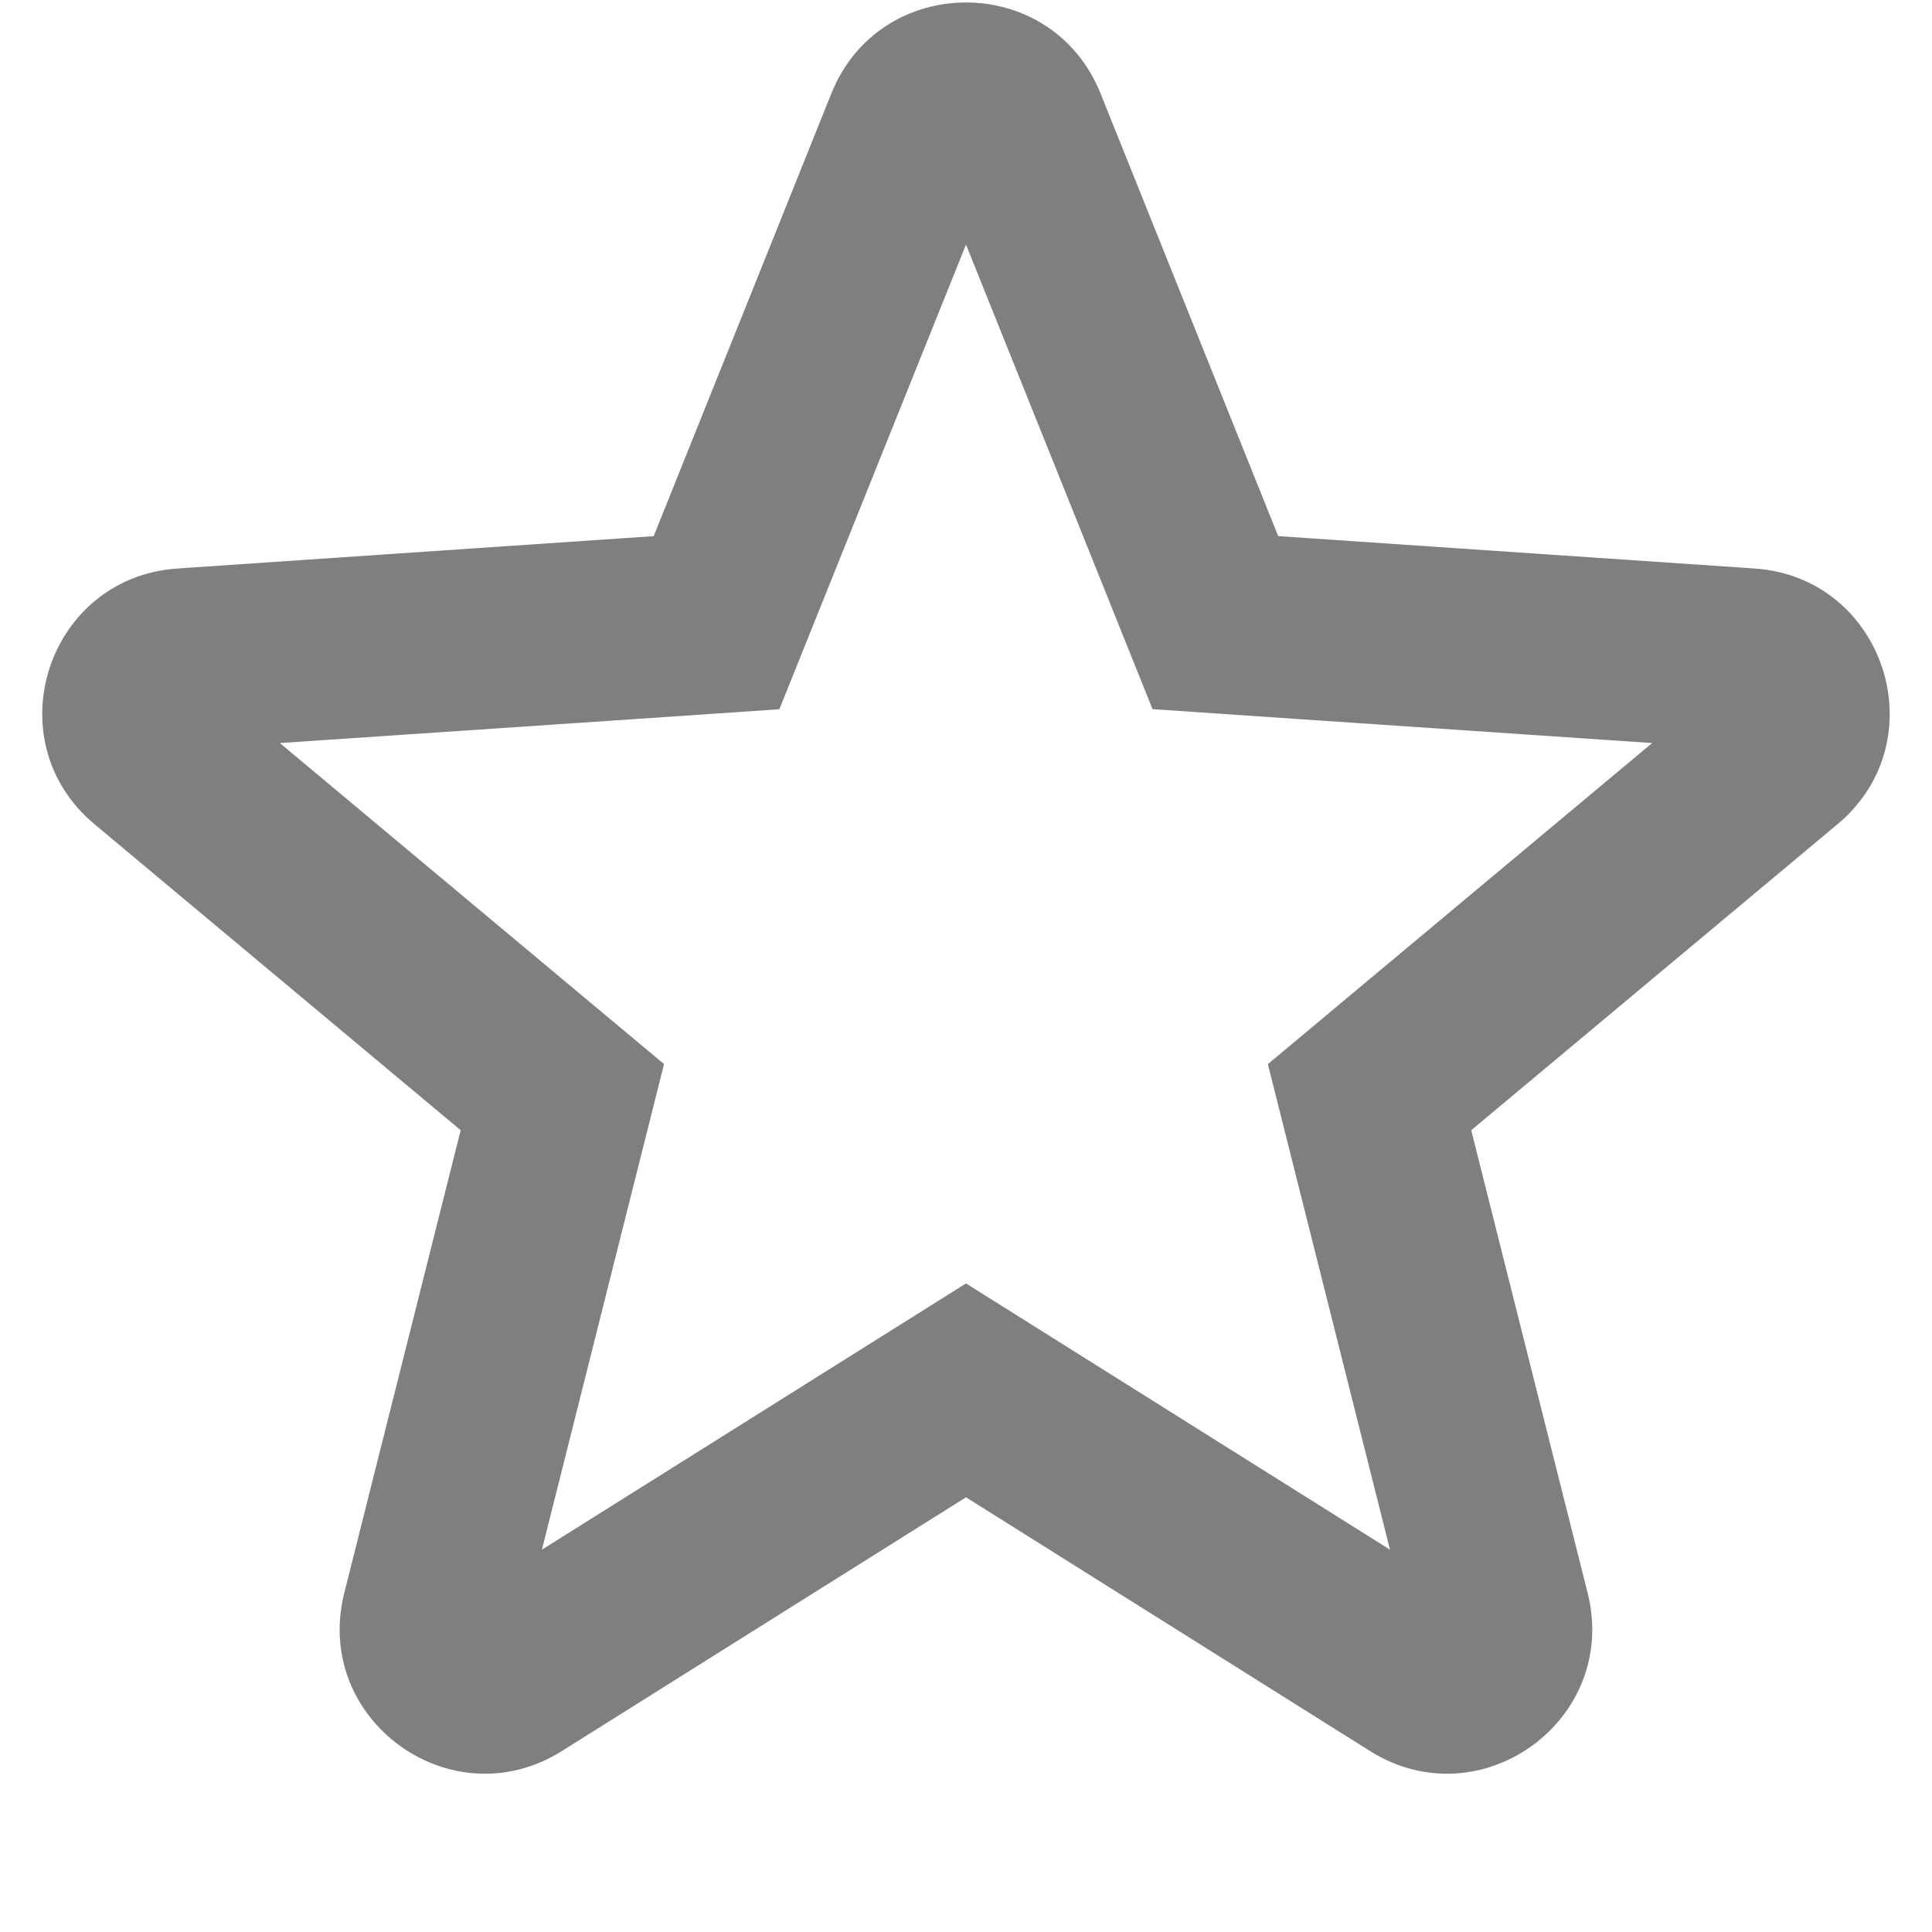
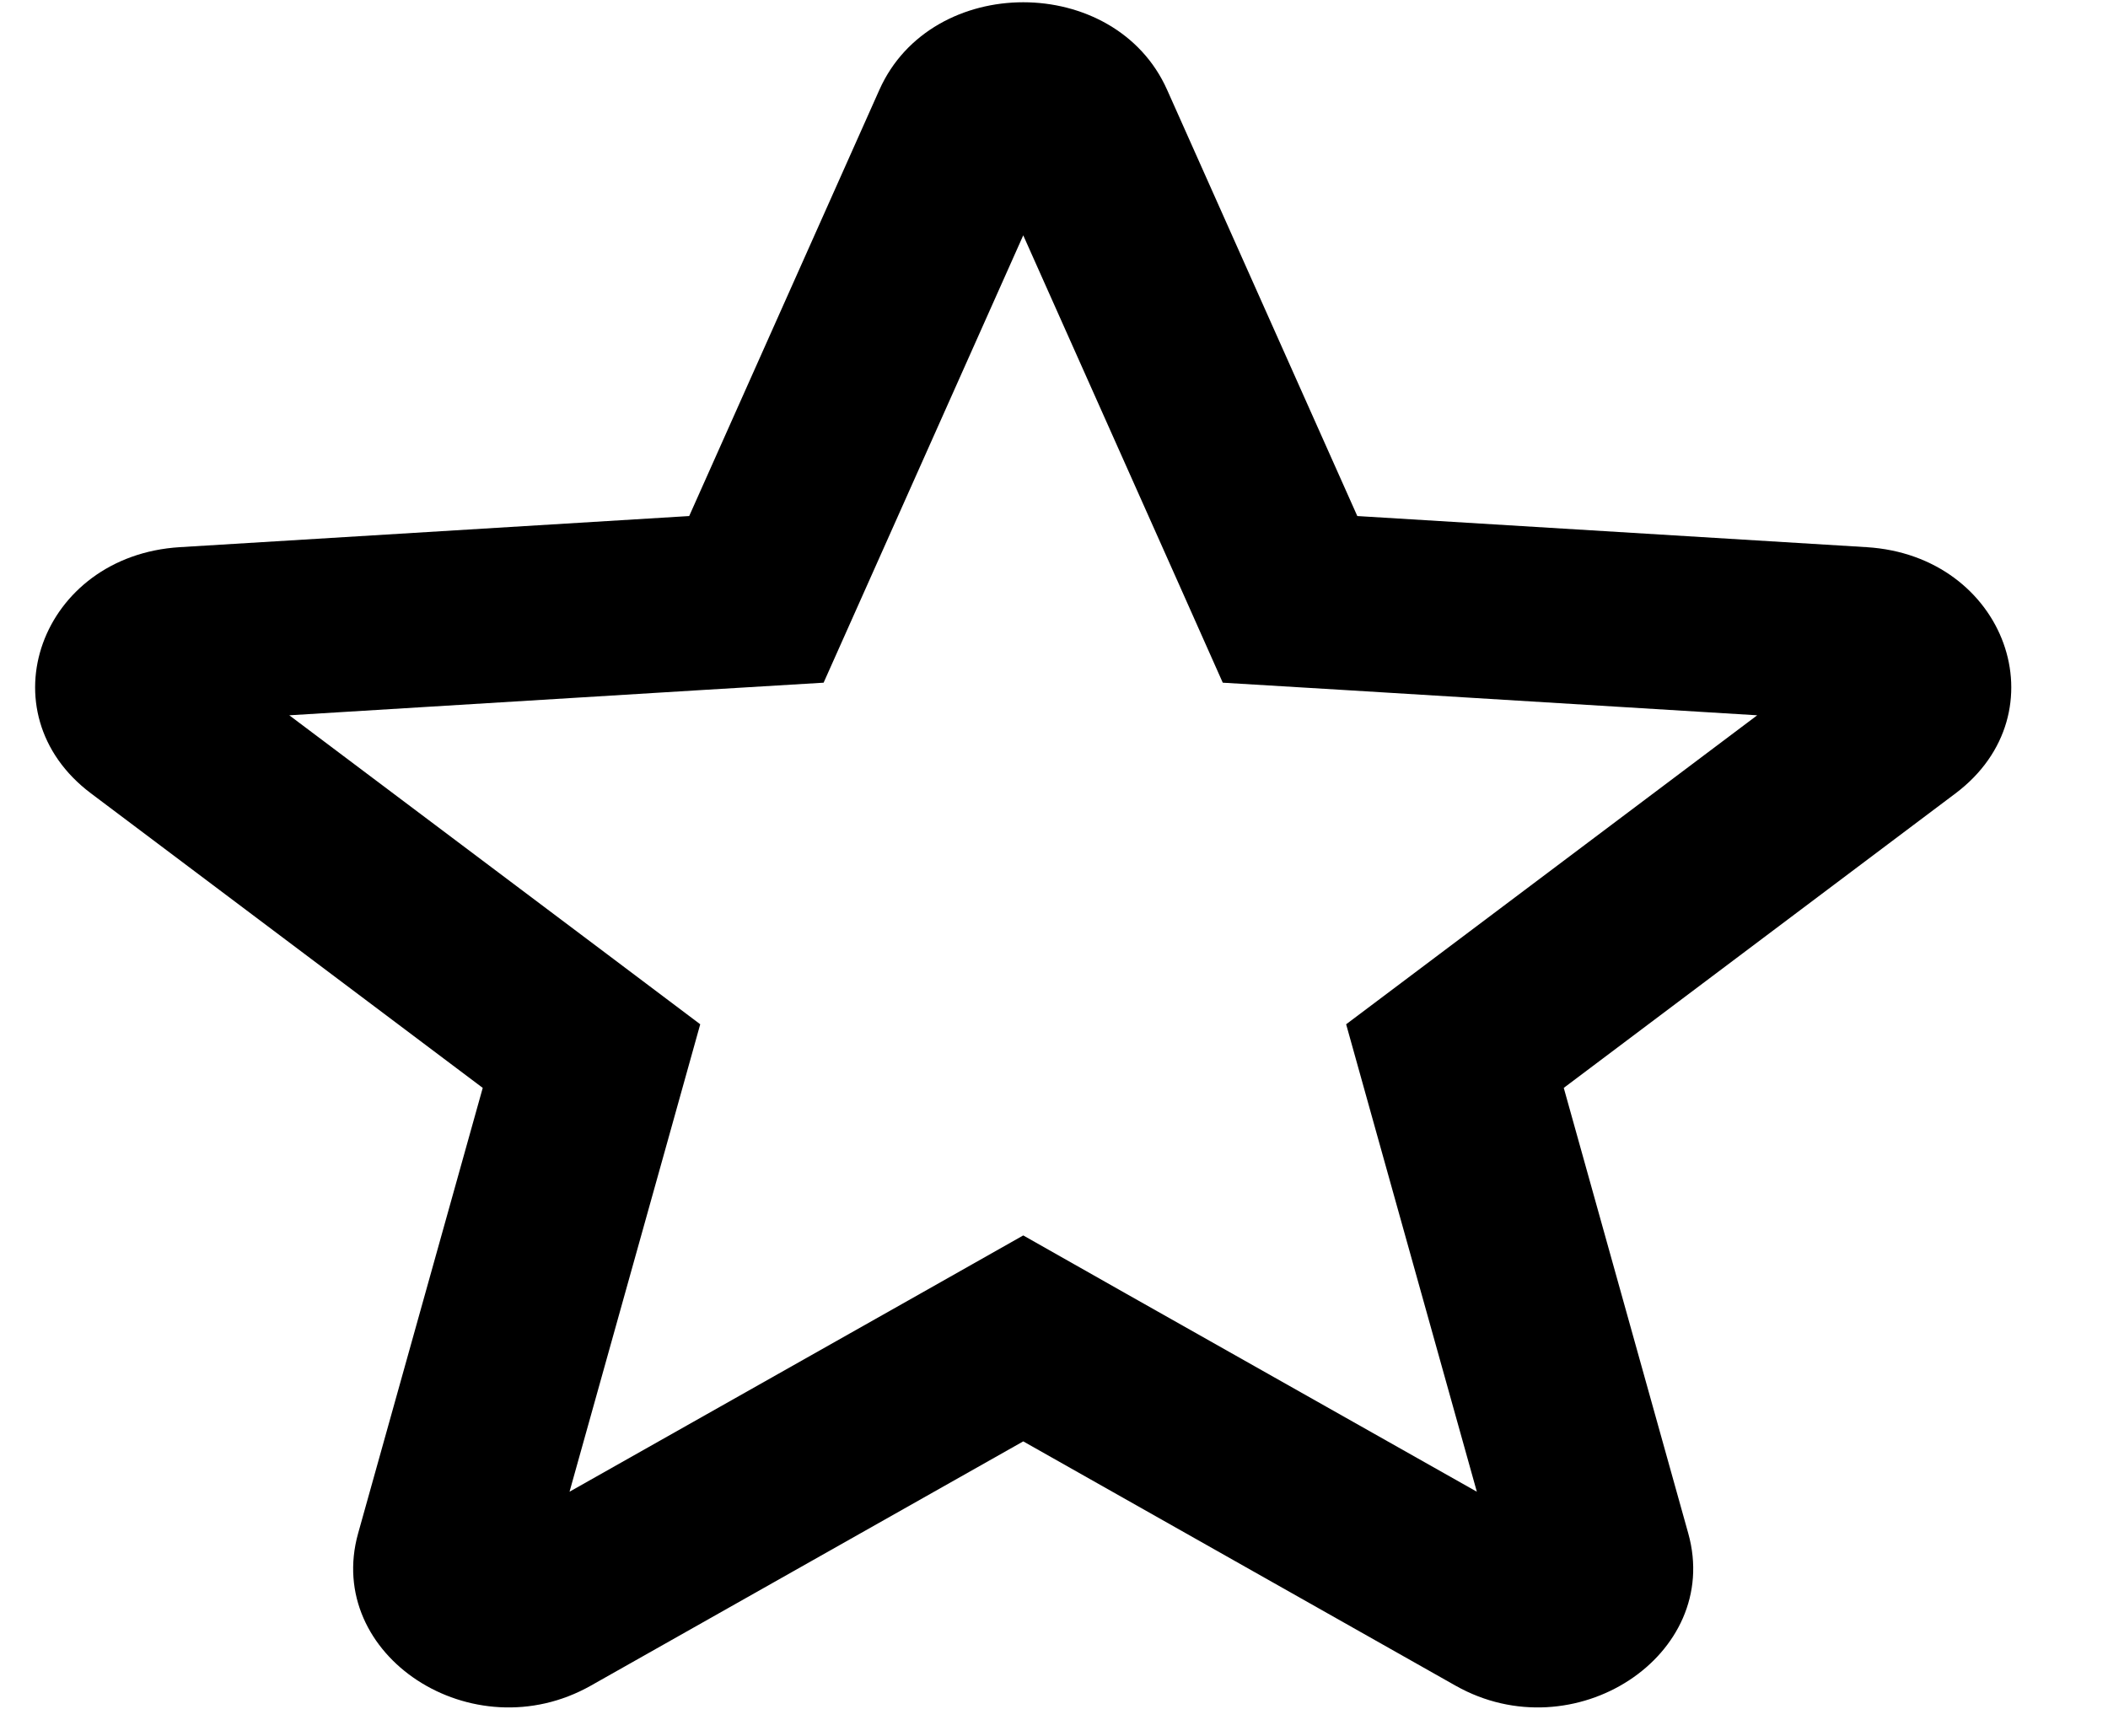
- <svg xmlns="http://www.w3.org/2000/svg" width="20" height="20" viewBox="0 0 20 20" fill="none">
-   <path fill-rule="evenodd" clip-rule="evenodd" d="m11.493 6.25.438 1.091 1.175.08 3.997.271-3.075 2.569-.903.755.287 1.141.977 3.885-3.392-2.13-.997-.626-.997.626-3.393 2.13.977-3.885.287-1.142-.903-.754-3.074-2.569 3.997-.27 1.174-.08.439-1.093L10 2.532l1.493 3.717zm-9.655-.365 4.929-.335L8.607.966c.505-1.254 2.28-1.254 2.785 0l1.84 4.584 4.93.335c1.348.091 1.897 1.78.86 2.647L15.23 11.7l1.205 4.79c.33 1.312-1.107 2.356-2.252 1.637L10 15.5l-4.184 2.627c-1.145.719-2.582-.325-2.252-1.637l1.205-4.79L.978 8.532c-1.038-.867-.489-2.556.86-2.647z" fill="currentColor" fill-opacity=".5" />
+ <svg xmlns="http://www.w3.org/2000/svg" width="17" height="14" viewBox="0 0 17 14" fill="none">
+   <path fill-rule="evenodd" clip-rule="evenodd" d="M9.496 4.686L9.861 5.506L10.84 5.565L14.171 5.769L11.609 7.695L10.856 8.261L11.095 9.117L11.91 12.031L9.082 10.434L8.252 9.964L7.421 10.434L4.593 12.031L5.408 9.117L5.647 8.261L4.895 7.695L2.333 5.769L5.663 5.565L6.642 5.506L7.008 4.686L8.252 1.898L9.496 4.686ZM1.45 4.413L5.558 4.162L7.092 0.724C7.512 -0.217 8.992 -0.217 9.412 0.724L10.946 4.162L15.053 4.413C16.177 4.482 16.634 5.749 15.77 6.399L12.611 8.774L13.615 12.367C13.89 13.351 12.692 14.134 11.738 13.595L8.252 11.625L4.765 13.595C3.811 14.134 2.613 13.351 2.888 12.367L3.893 8.774L0.734 6.399C-0.131 5.749 0.326 4.482 1.45 4.413Z" fill="currentColor" />
</svg>
